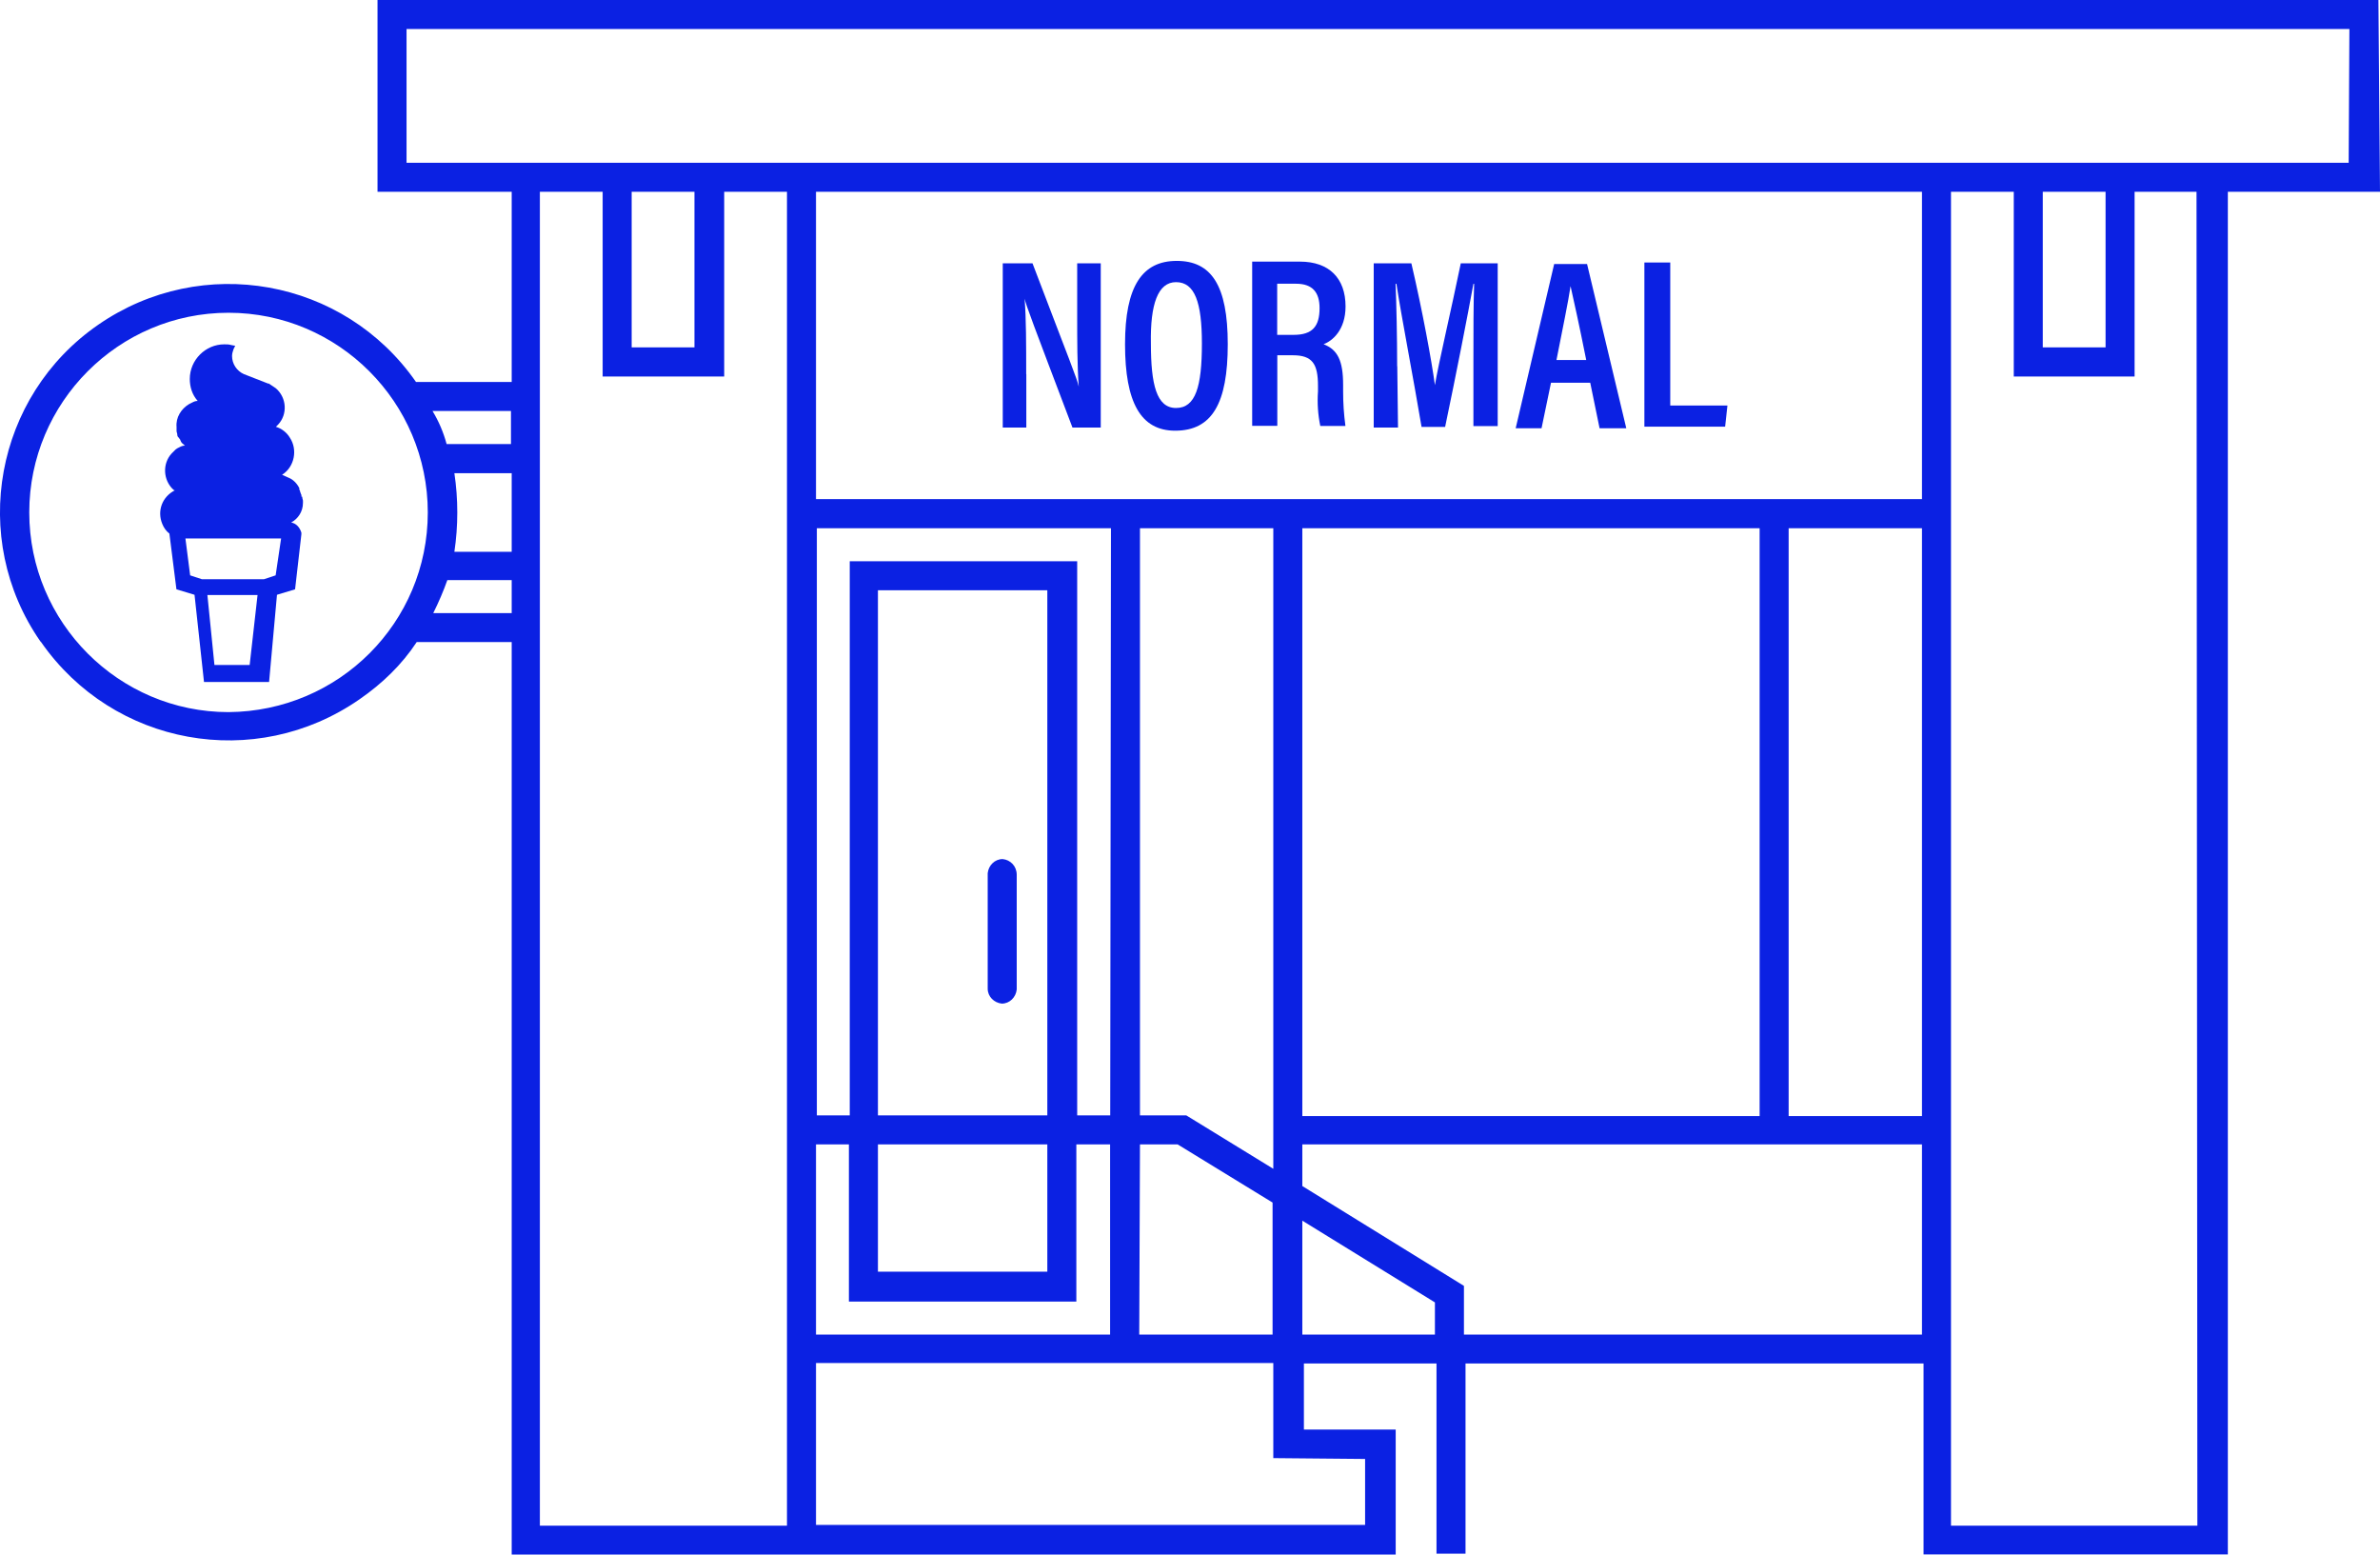
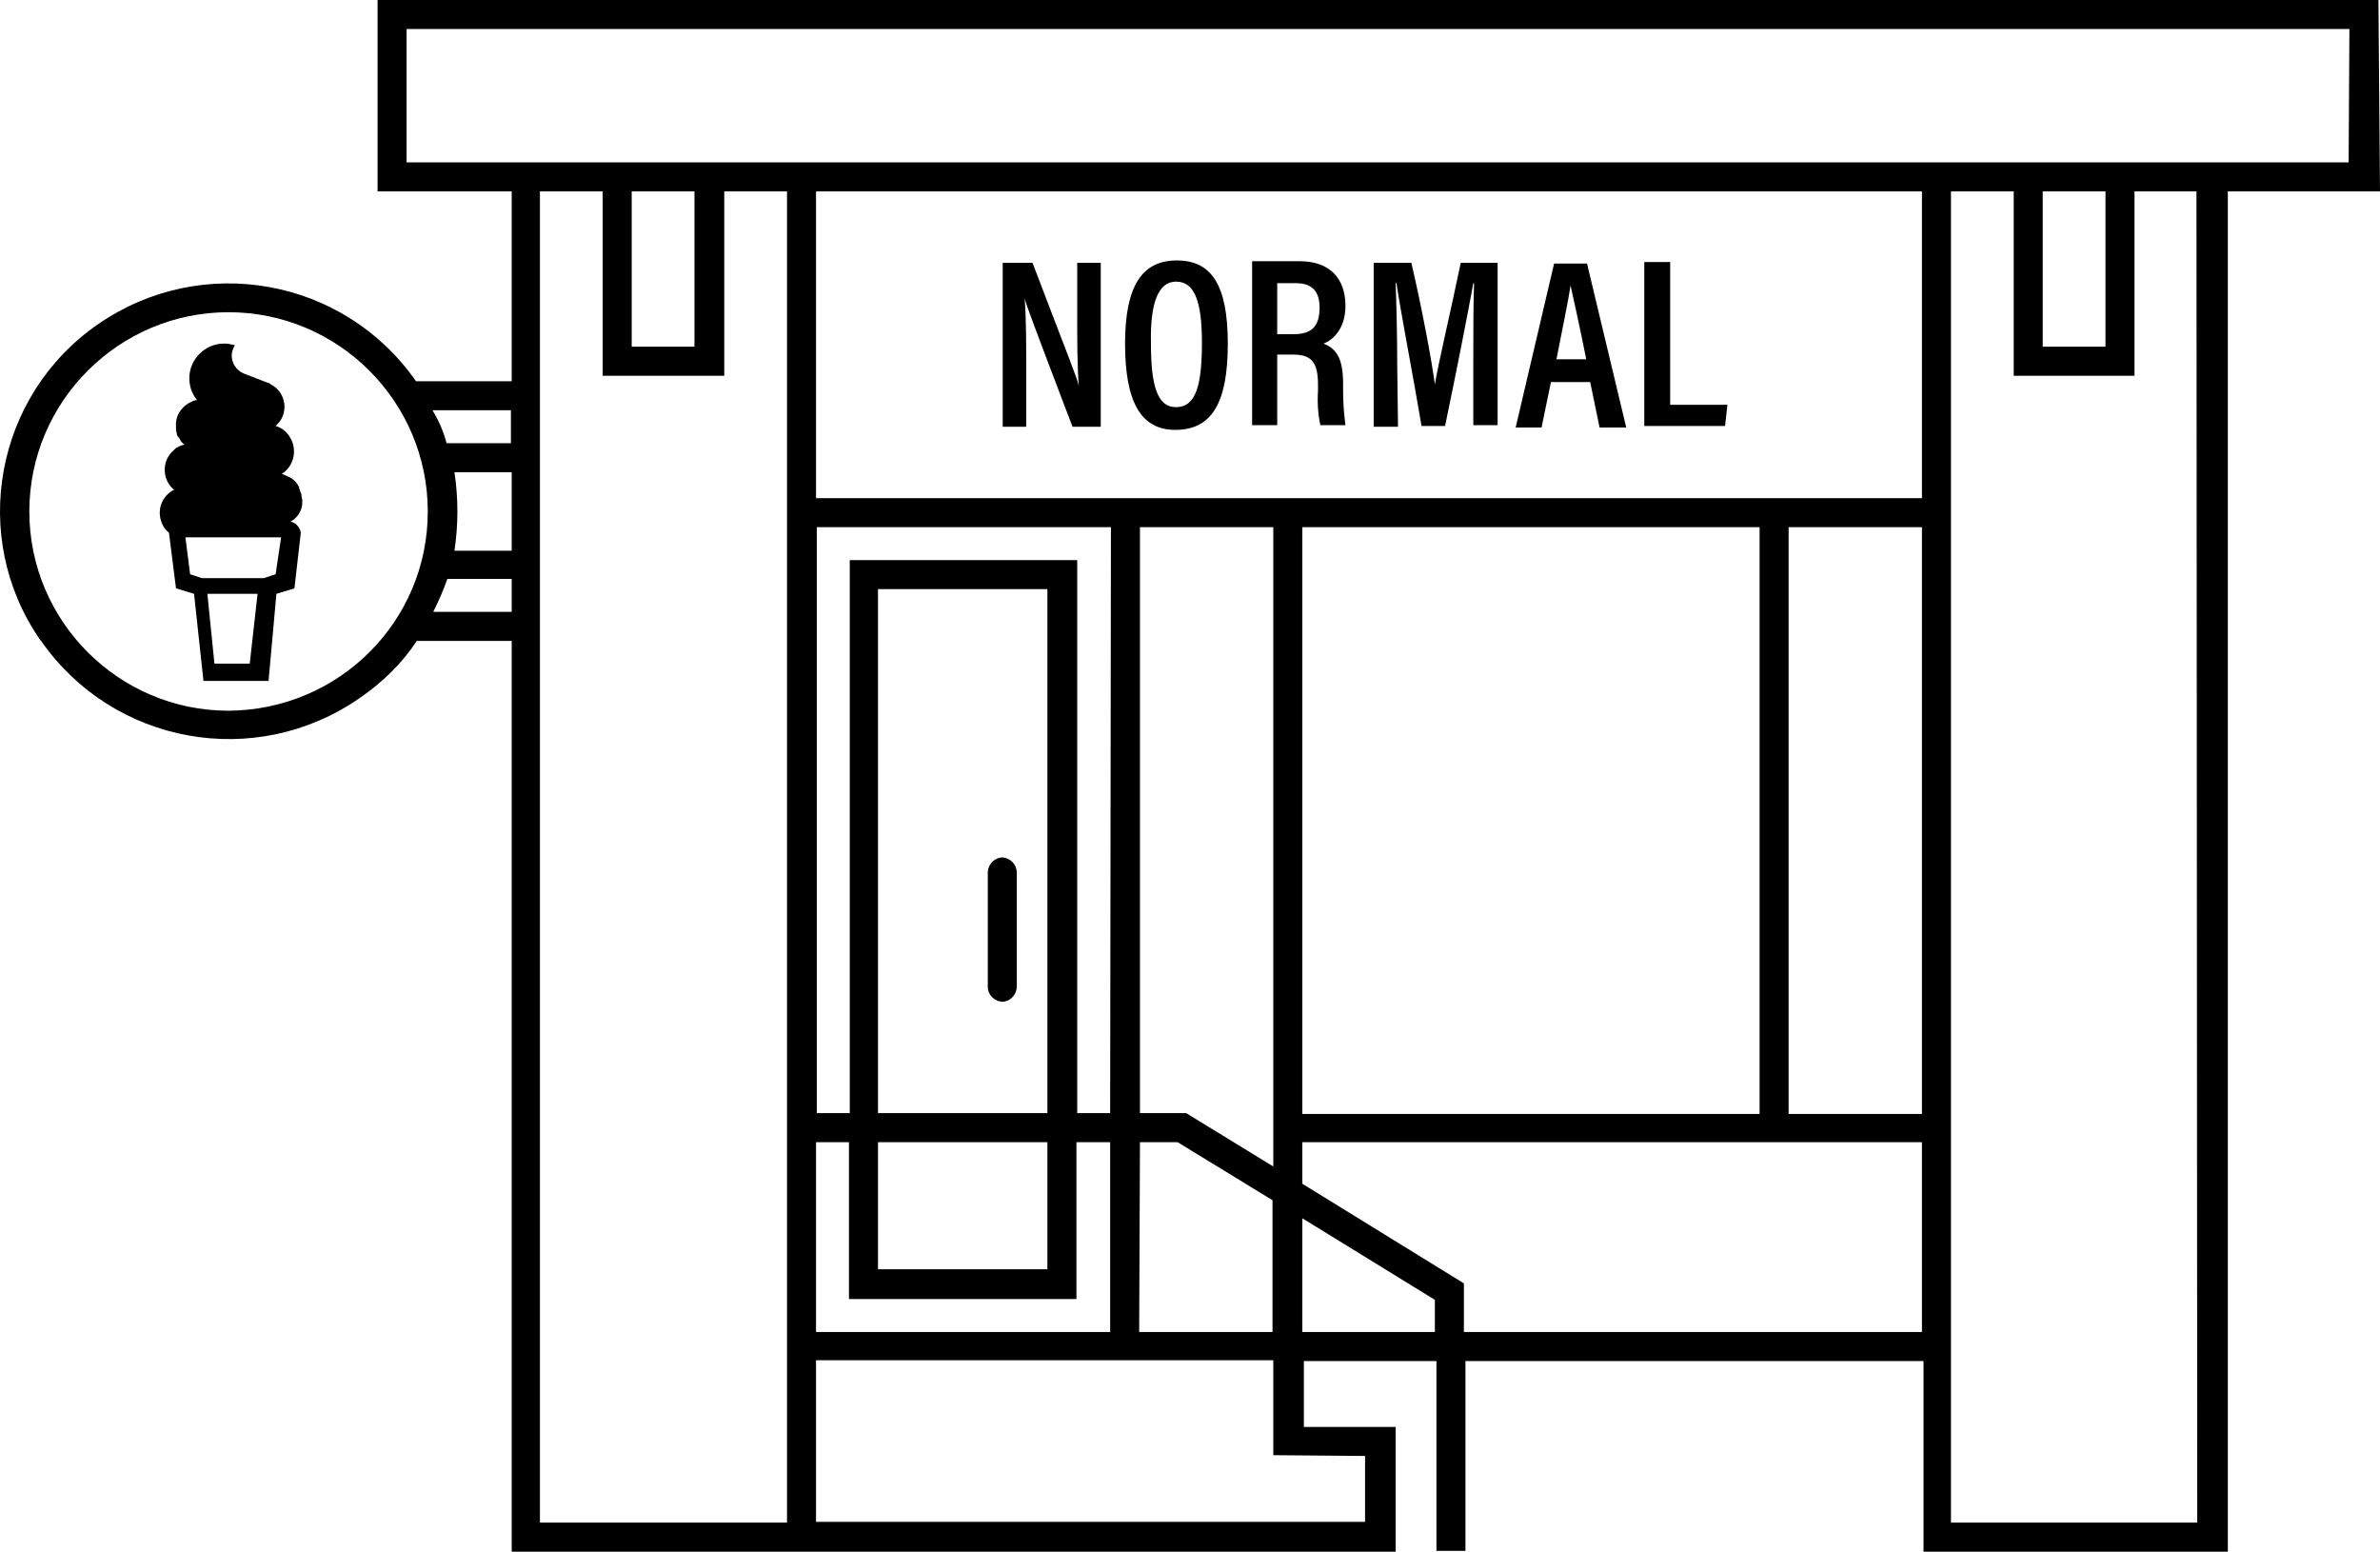
- <svg xmlns="http://www.w3.org/2000/svg" id="Layer_1" data-name="Layer 1" viewBox="0 0 196 128">
-   <defs>
-     <style>
-       .cls-1 {
-         fill: #0b21e3;
-       }
-     </style>
-   </defs>
-   <path class="cls-1" d="M24.83,40.9c0-.06,0-.19-.06-.26,0-.06-.06-.13-.06-.19s0-.06-.06-.13v-.13c-.19-.39-.52-.71-.84-.84l-.58-.26c1.03-.65,1.29-2.07.65-3.04-.26-.45-.71-.78-1.16-.91l.19-.19c.78-.84.71-2.2-.19-2.98l-.58-.39h-.06l-2-.78c-.58-.26-.97-.84-.97-1.49,0-.19.06-.39.13-.58l.13-.26-.32-.06c-.19-.06-.39-.06-.58-.06-1.55,0-2.84,1.29-2.84,2.85,0,.65.19,1.29.65,1.81-.19,0-.32.06-.45.13l-.26.13c-.65.39-1.1,1.1-1.03,1.88v.32c0,.13.06.19.06.32s.06.19.13.26c0,.04.02.06.06.06,0,.06.06.06.06.13l.06.13c.06.13.19.19.32.32-.19,0-.32.06-.45.13-.13.06-.26.13-.32.19l-.06.06-.13.13-.13.13c-.78.84-.71,2.2.13,2.98.04.04.09.06.13.06-1.03.52-1.49,1.68-1.03,2.78.13.32.32.58.58.78l.58,4.59,1.49.45.78,7.18h5.36l.65-7.18,1.49-.45.52-4.53v-.13c-.13-.45-.45-.78-.84-.84.58-.32.97-.91.97-1.62v-.19c-.06-.19-.06-.26-.06-.32ZM20.57,54.75h-2.91l-.58-5.76h4.13l-.65,5.76ZM22.7,47.37l-.97.32h-5.1l-.97-.32-.39-3.04h7.88l-.45,3.04Z" />
-   <path class="cls-1" d="M84.51,30.8c0-2.46,0-4.53-.13-6.21.13.58.65,1.94,3.94,10.61h2.33v-13.52h-1.94v4.21c0,2.2,0,4.21.13,5.95-.13-.65-.71-2.01-3.81-10.16h-2.45v13.52h1.94v-4.4Z" />
-   <path class="cls-1" d="M96.78,35.46c3.04,0,4.33-2.26,4.33-7.12s-1.36-6.86-4.2-6.86-4.26,2.07-4.26,6.86,1.29,7.12,4.13,7.12ZM96.85,23.23c1.55,0,2.13,1.68,2.13,5.05,0,3.56-.52,5.31-2.13,5.31s-2.07-1.94-2.07-5.31c-.06-3.24.58-5.05,2.07-5.05Z" />
-   <path class="cls-1" d="M105.18,29.25h1.29c1.61,0,2.07.71,2.07,2.52v.45c-.07.97,0,1.94.19,2.85h2.07c-.13-.97-.19-1.88-.19-2.85v-.52c0-2.01-.45-2.91-1.61-3.36.71-.26,1.81-1.16,1.81-3.11,0-2.33-1.36-3.69-3.75-3.69h-3.94v13.52h2.07v-5.82ZM105.18,23.36h1.55c1.36,0,1.94.71,1.94,2.01,0,1.49-.58,2.2-2.13,2.2h-1.36v-4.21Z" />
-   <path class="cls-1" d="M115.06,30.16c0-2.33-.06-5.18-.13-6.79h.07c.39,2.59,1.42,7.89,2.07,11.78h1.94c.91-4.34,1.87-9.25,2.33-11.78h.06c-.06,1.49-.06,4.14-.06,6.47v5.24h2v-13.4h-3.04c-.77,3.75-1.87,8.41-2.13,10.03-.26-1.94-1.03-6.15-1.94-10.03h-3.1v13.52h2l-.06-5.05Z" />
-   <path class="cls-1" d="M127.73,31.51h3.23l.77,3.75h2.2l-3.23-13.52h-2.71l-3.17,13.52h2.13l.78-3.75ZM129.34,23.56c.26,1.16.71,3.17,1.29,6.08h-2.45c.52-2.65.97-4.79,1.16-6.08Z" />
-   <path class="cls-1" d="M142.26,33.39h-4.71v-11.78h-2.13v13.52h6.65l.19-1.75Z" />
-   <path class="cls-1" d="M195.87,0H31.09v15.79h11.05v15.66h-7.88c-5.94-8.54-17.63-10.61-26.16-4.72C-.43,32.61-2.56,44.33,3.32,52.8l.06.06c5.94,8.54,17.63,10.68,26.22,4.72,1.87-1.29,3.49-2.85,4.72-4.72h7.82v75.13h72.8v-10.29h-7.56v-5.44h10.92v15.66h2.39v-15.66h37.72v15.72h25.06V15.79h12.53l-.13-15.79ZM42.08,33.84v2.72h-5.3c-.26-.97-.65-1.88-1.16-2.72h6.46ZM37.42,38.96h4.72v6.47h-4.72c.32-2.14.32-4.34,0-6.47ZM18.82,58.63c-9.04,0-16.41-7.38-16.41-16.44s7.36-16.44,16.41-16.44,16.41,7.38,16.41,16.44-7.3,16.37-16.41,16.44ZM35.68,50.48c.45-.91.84-1.81,1.16-2.72h5.3v2.72h-6.46ZM64.81,125.61h-20.35V15.79h5.17v15.21h10.01v-15.21h5.17v109.82ZM52.02,15.79h5.17v12.81h-5.17v-12.81ZM104.86,96.23l-7.17-4.4h-3.81v-48.34h10.98v52.74ZM91.42,91.83h-2.71v-45.62h-18.73v45.62h-2.71v-48.34h24.22l-.06,48.34ZM72.3,94.22h13.95v10.48h-13.95v-10.48ZM72.3,91.83v-43.23h13.95v43.23h-13.95ZM67.2,94.22h2.71v12.94h18.73v-12.94h2.78v15.66h-24.22v-15.66ZM93.88,94.22h3.1l7.82,4.79v10.87h-10.98l.06-15.66ZM107.25,43.49h37.66v48.4h-37.66v-48.4ZM147.3,43.49h10.98v48.4h-10.98v-48.4ZM158.28,41.09h-91.08V15.79h91.08v25.3ZM112.42,120.11v5.44h-45.22v-13.33h37.66v7.83l7.56.07ZM107.25,109.88v-9.38l10.92,6.73v2.65h-10.92ZM120.56,109.88v-4.01l-13.31-8.22v-3.43h51.03v15.66h-37.72ZM180.95,125.61h-20.28V15.79h5.17v15.21h9.95v-15.21h5.1l.07,109.82ZM168.23,15.79h5.17v12.81h-5.17v-12.81ZM193.42,13.4H33.48V2.39h160l-.06,11Z" />
-   <path class="cls-1" d="M82.57,70.73c-.65,0-1.16.52-1.23,1.16v9.51c0,.65.52,1.16,1.16,1.23.65,0,1.16-.52,1.23-1.16v-9.45c0-.71-.52-1.23-1.16-1.29Z" />
+ <svg xmlns="http://www.w3.org/2000/svg" id="store" viewBox="0 0 303.44 197.8">
+   <g>
+     <path d="M38.44,63.2c0-.1,0-.3-.1-.4h0c0-.1-.1-.2-.1-.3s0-.1-.1-.2v-.2c-.3-.6-.8-1.1-1.3-1.3h0l-.9-.4c1.6-1,2-3.2,1-4.7-.4-.7-1.1-1.2-1.8-1.4l.3-.3h0c1.2-1.3,1.1-3.4-.3-4.6h0l-.9-.6h-.1l-3.1-1.2c-.9-.4-1.5-1.3-1.5-2.3,0-.3,.1-.6,.2-.9l.2-.4-.5-.1c-.3-.1-.6-.1-.9-.1-2.4,0-4.4,2-4.4,4.4,0,1,.3,2,1,2.8-.3,0-.5,.1-.7,.2h0l-.4,.2h0c-1,.6-1.7,1.7-1.6,2.9v.5h0c0,.2,.1,.3,.1,.5h0c0,.2,.1,.3,.2,.4q0,.1,.1,.1c0,.1,.1,.1,.1,.2l.1,.2h0c.1,.2,.3,.3,.5,.5h0c-.3,0-.5,.1-.7,.2h0c-.2,.1-.4,.2-.5,.3l-.1,.1-.2,.2-.2,.2h0c-1.2,1.3-1.1,3.4,.2,4.6h0q.1,.1,.2,.1c-1.6,.8-2.3,2.6-1.6,4.3,.2,.5,.5,.9,.9,1.2l.9,7.1,2.3,.7,1.2,11.1h8.3l1-11.1,2.3-.7,.8-7v-.2c-.2-.7-.7-1.2-1.3-1.3,.9-.5,1.5-1.4,1.5-2.5h0v-.3c-.1-.3-.1-.4-.1-.5h0Zm-6.6,21.4h-4.5l-.9-8.9h6.4l-1,8.9Zm3.3-11.4l-1.5,.5h-7.9l-1.5-.5-.6-4.7h12.2l-.7,4.7Z" />
+     <path d="M130.84,47.6c0-3.8,0-7-.2-9.6h0c.2,.9,1,3,6.1,16.4h3.6v-20.9h-3v6.5c0,3.4,0,6.5,.2,9.2h0c-.2-1-1.1-3.1-5.9-15.7h-3.8v20.9h3v-6.8h0Z" />
+     <path d="M149.84,54.8c4.7,0,6.7-3.5,6.7-11s-2.1-10.6-6.5-10.6-6.6,3.2-6.6,10.6,2,11,6.4,11Zm.1-18.9c2.4,0,3.3,2.6,3.3,7.8,0,5.5-.8,8.2-3.3,8.2s-3.2-3-3.2-8.2c-.1-5,.9-7.8,3.2-7.8Z" />
+     <path d="M162.84,45.2h2c2.5,0,3.2,1.1,3.2,3.9v.7c-.1,1.5,0,3,.3,4.4h3.2c-.2-1.5-.3-2.9-.3-4.4v-.8c0-3.1-.7-4.5-2.5-5.2,1.1-.4,2.8-1.8,2.8-4.8,0-3.6-2.1-5.7-5.8-5.7h-6.1v20.9h3.2v-9h0Zm0-9.1h2.4c2.1,0,3,1.1,3,3.1,0,2.3-.9,3.4-3.3,3.4h-2.1v-6.5Z" />
+     <path d="M178.14,46.6c0-3.6-.1-8-.2-10.5h.1c.6,4,2.2,12.2,3.2,18.2h3c1.4-6.7,2.9-14.3,3.6-18.2h.1c-.1,2.3-.1,6.4-.1,10v8.1h3.1v-20.7h-4.7c-1.2,5.8-2.9,13-3.3,15.5h0c-.4-3-1.6-9.5-3-15.5h-4.8v20.9h3.1l-.1-7.8h0Z" />
+     <path d="M197.74,48.7h5l1.2,5.8h3.4l-5-20.9h-4.2l-4.9,20.9h3.3l1.2-5.8Zm2.5-12.3h0c.4,1.8,1.1,4.9,2,9.4h-3.8c.8-4.1,1.5-7.4,1.8-9.4h0Z" />
+     <polygon points="220.24 51.6 212.94 51.6 212.94 33.4 209.64 33.4 209.64 54.3 219.94 54.3 220.24 51.6" />
+     <path d="M303.24,0H48.14V24.4h17.1v24.2h-12.2c-9.2-13.2-27.3-16.4-40.5-7.3S-3.96,68.5,5.14,81.6l.1,.1c9.2,13.2,27.3,16.5,40.6,7.3,2.9-2,5.4-4.4,7.3-7.3h12.1v116.1h112.7v-15.9h-11.7v-8.4h16.9v24.2h3.7v-24.2h58.4v24.3h38.8V24.4h19.4l-.2-24.4h0ZM65.14,52.3v4.2h-8.2c-.4-1.5-1-2.9-1.8-4.2,0,0,10,0,10,0Zm-7.2,7.9h7.3v10h-7.3c.5-3.3,.5-6.7,0-10h0Zm-28.8,30.4c-14,0-25.4-11.4-25.4-25.4s11.4-25.4,25.4-25.4,25.4,11.4,25.4,25.4h0c0,14-11.3,25.3-25.4,25.4Zm26.1-12.6c.7-1.4,1.3-2.8,1.8-4.2h8.2v4.2h-10Zm45.1,116.1h-31.5V24.4h8v23.5h15.5V24.4h8V194.1h0ZM80.54,24.4h8v19.8h-8V24.4Zm81.8,124.3l-11.1-6.8h-5.9V67.2h17v81.5Zm-20.8-6.8h-4.2V71.4h-29v70.5h-4.2V67.2h37.5l-.1,74.7h0Zm-29.6,3.7h21.6v16.2h-21.6v-16.2Zm0-3.7V75.1h21.6v66.8h-21.6Zm-7.9,3.7h4.2v20h29v-20h4.3v24.2h-37.5v-24.2Zm41.3,0h4.8l12.1,7.4v16.8h-17l.1-24.2h0Zm20.7-78.4h58.3v74.8h-58.3V67.2Zm62,0h17v74.8h-17V67.2Zm17-3.7H104.04V24.4H245.04V63.5h0Zm-71,122.1v8.4H104.04v-20.6h58.3v12.1l11.7,.1h0Zm-8-15.8v-14.5l16.9,10.4v4.1h-16.9Zm20.6,0v-6.2l-20.6-12.7v-5.3h79v24.2h-58.4Zm93.5,24.3h-31.4V24.4h8v23.5h15.4V24.4h7.9l.1,169.7Zm-19.7-169.7h8v19.8h-8V24.4Zm39-3.7H51.84V3.7h247.7l-.1,17Z" />
+     <path d="M127.84,109.3c-1,0-1.8,.8-1.9,1.8h0v14.7c0,1,.8,1.8,1.8,1.9h0c1,0,1.8-.8,1.9-1.8h0v-14.6c0-1.1-.8-1.9-1.8-2h0Z" />
+   </g>
</svg>
